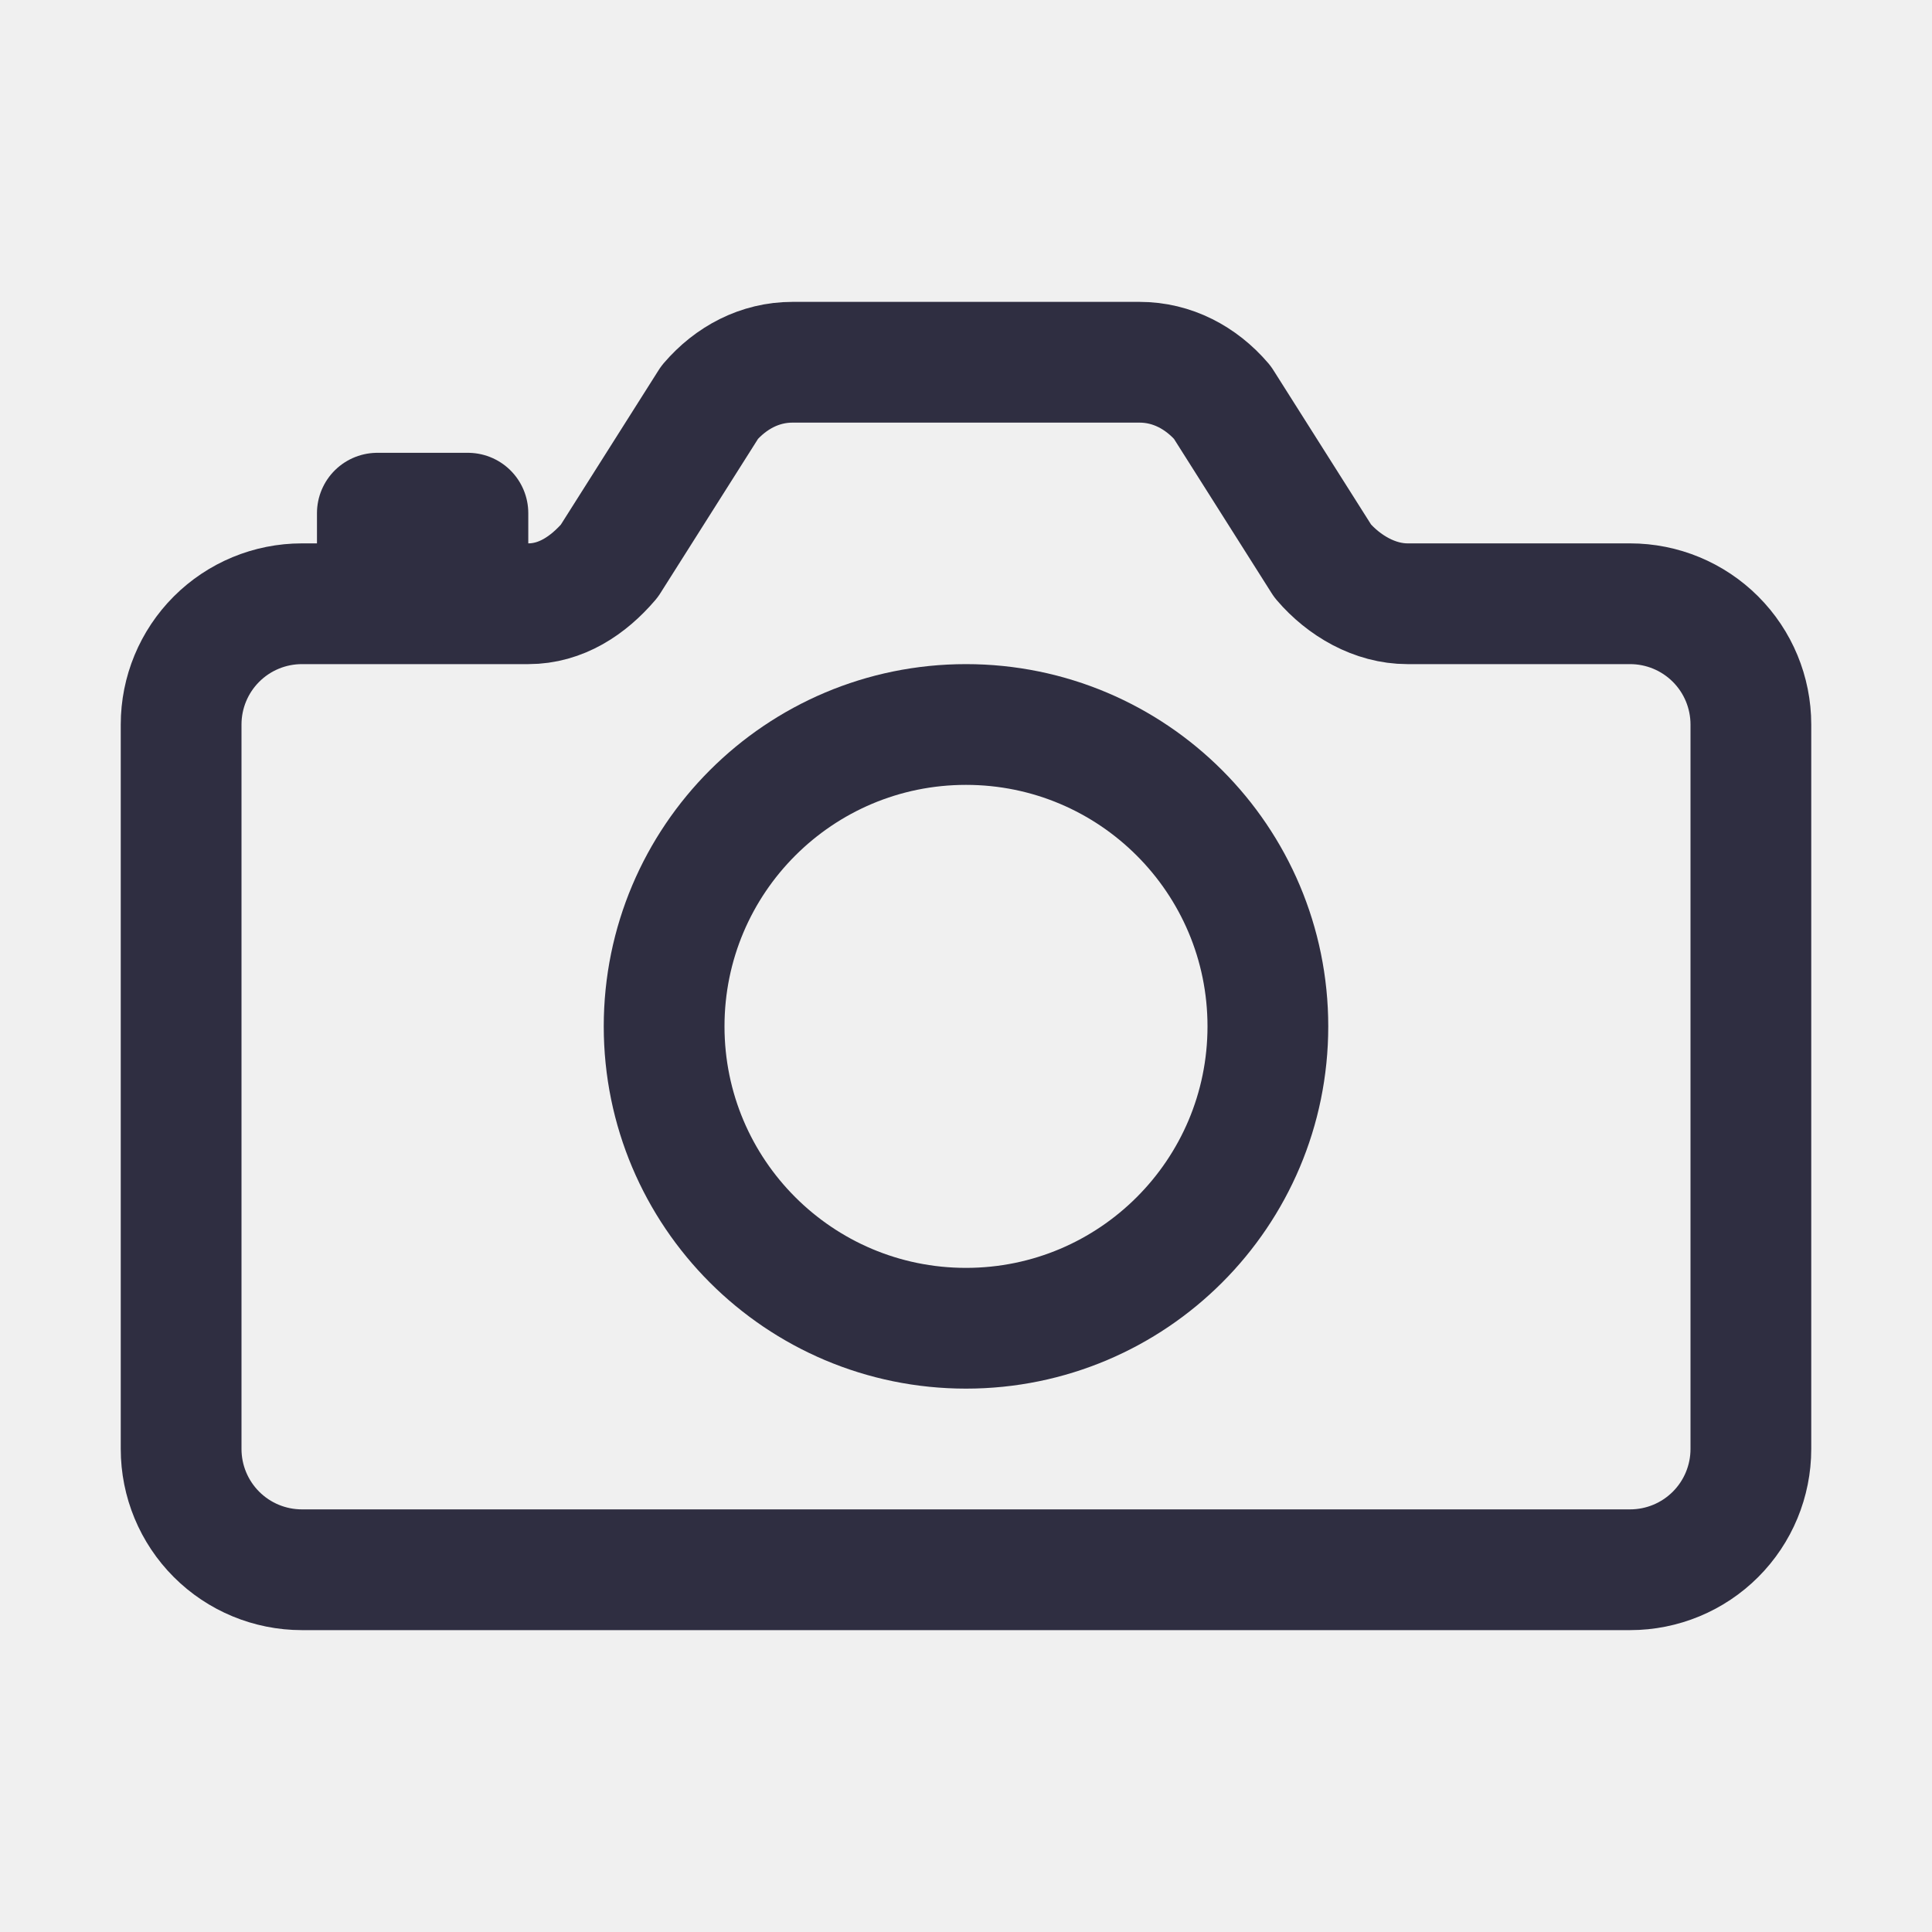
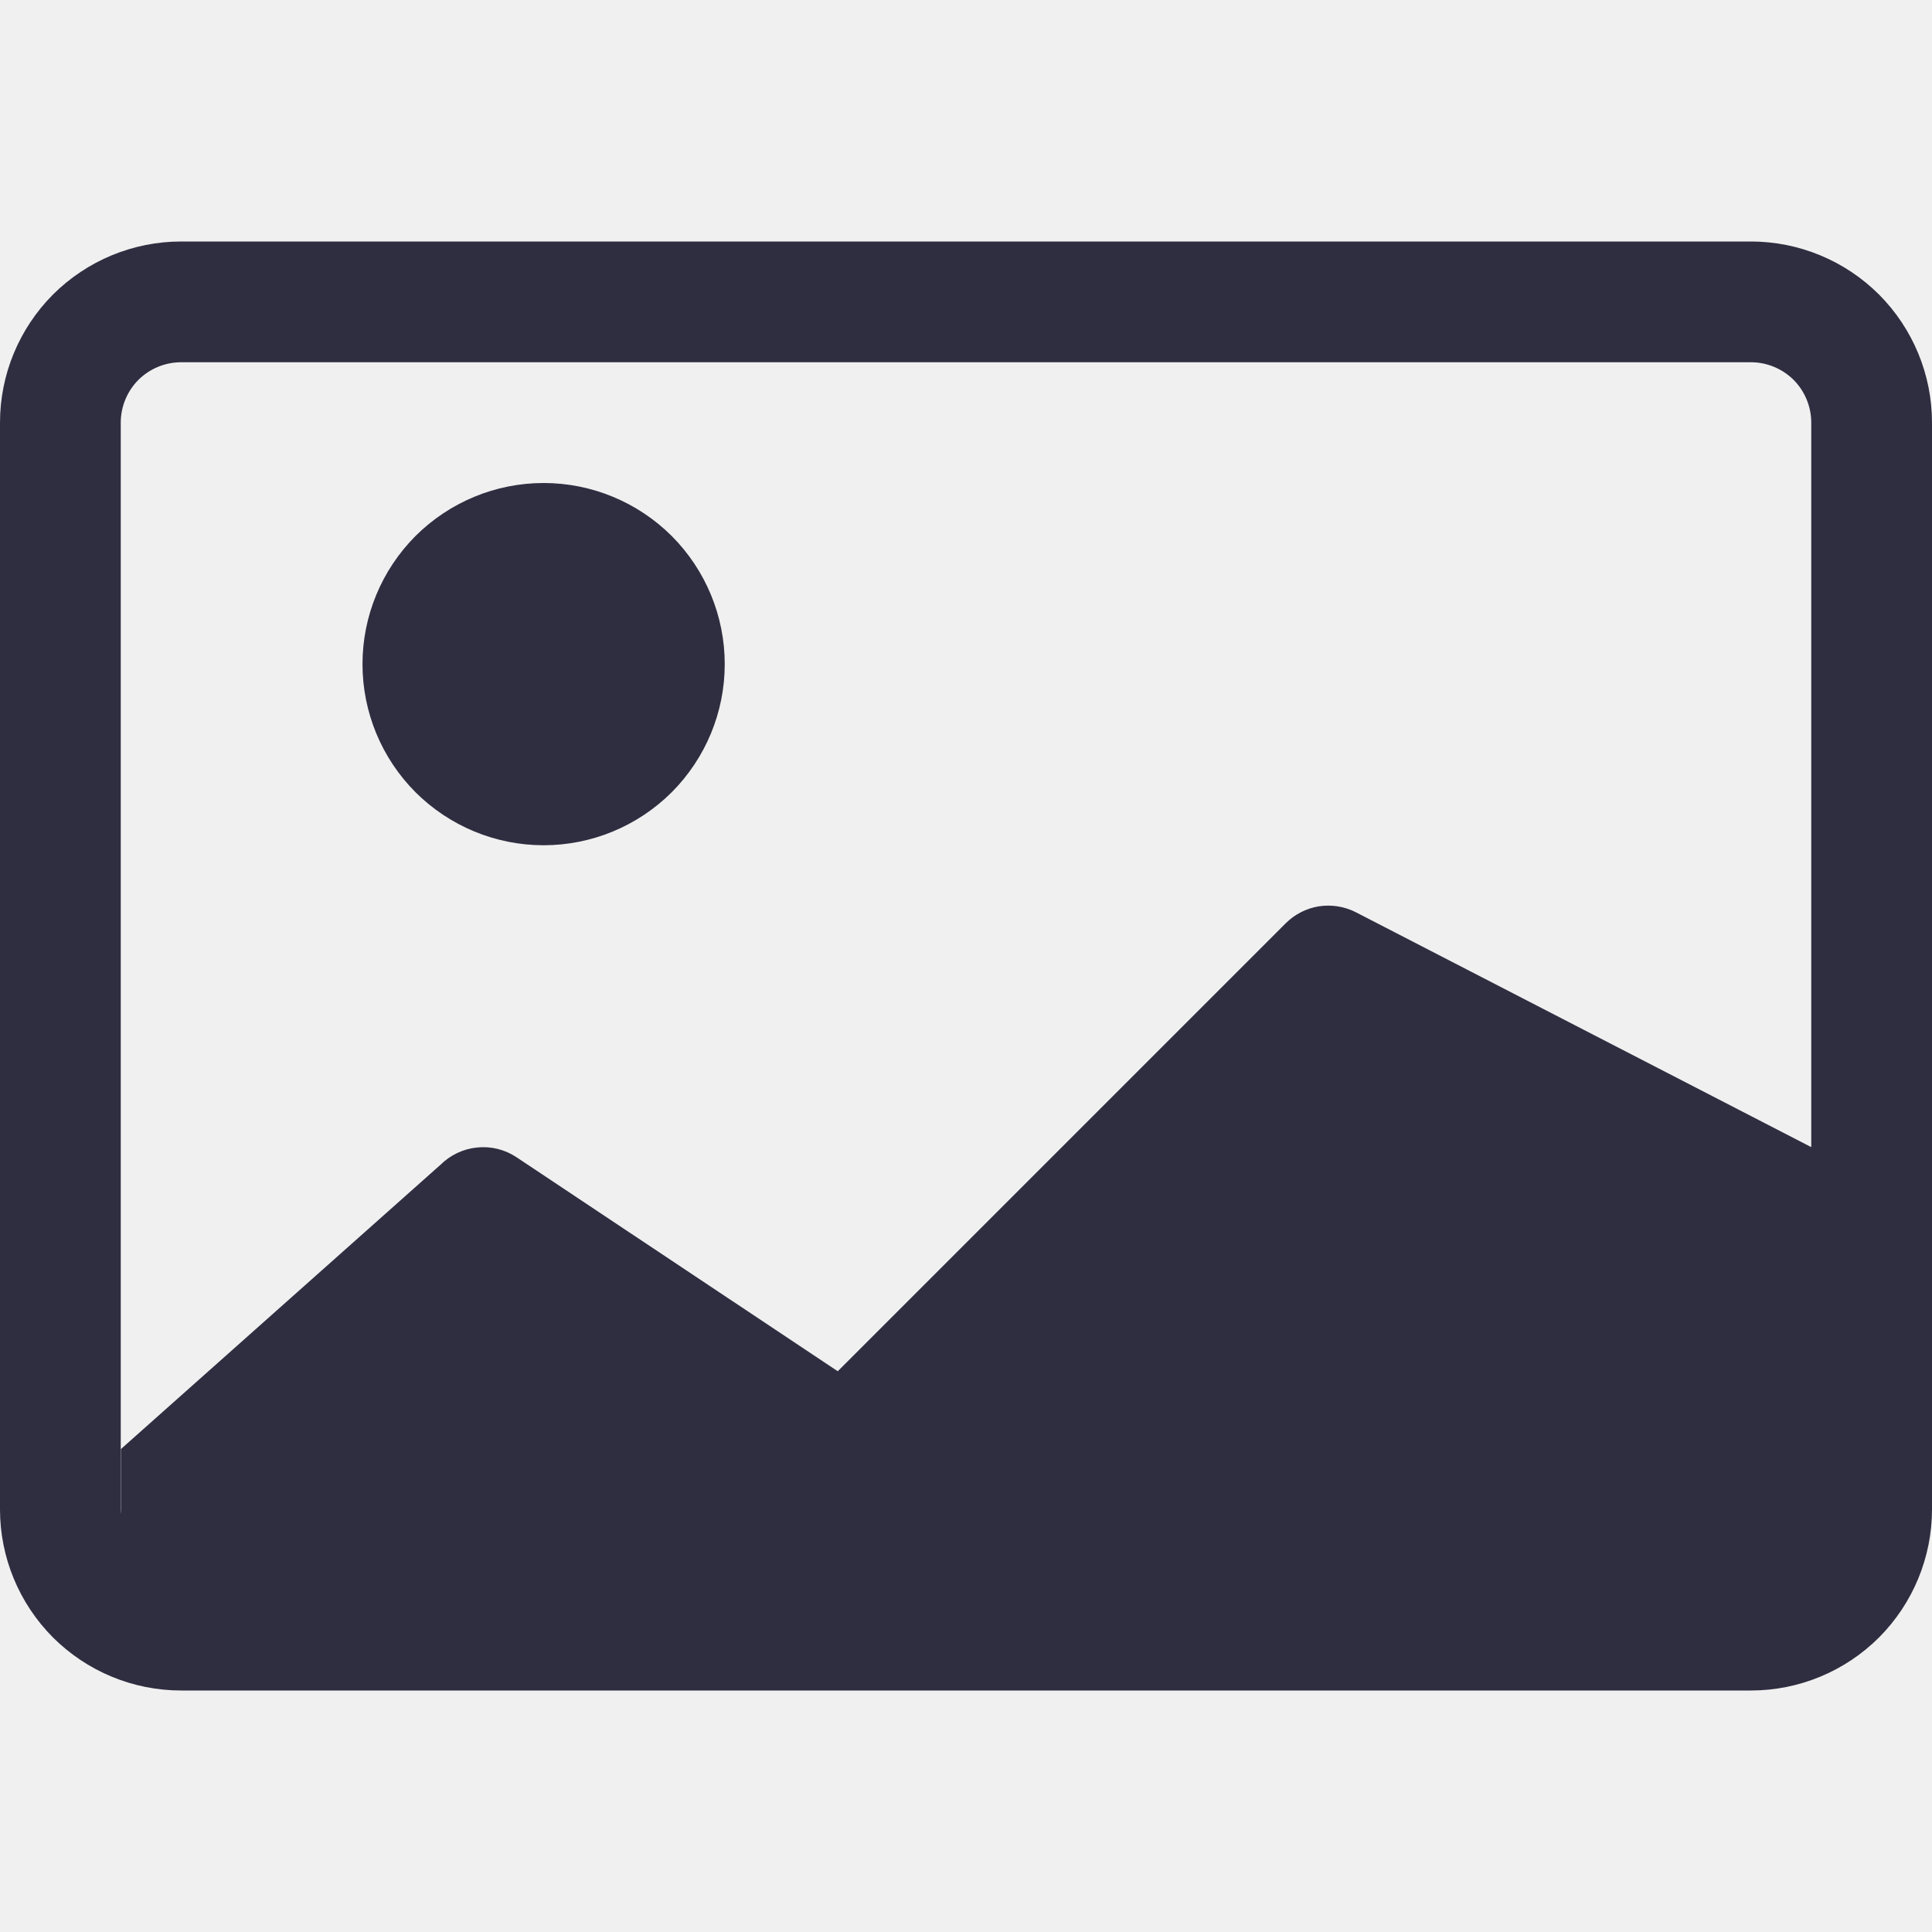
- <svg xmlns="http://www.w3.org/2000/svg" width="512" height="512" viewBox="0 0 512 512" fill="none">
-   <path d="M350.54 148.68L323.92 106.62C318.31 100.08 310.62 96 302 96H210C201.38 96 193.69 100.08 188.08 106.62L161.46 148.68C155.85 155.23 148.62 160 140 160H80C71.513 160 63.374 163.371 57.373 169.373C51.371 175.374 48 183.513 48 192V384C48 392.487 51.371 400.626 57.373 406.627C63.374 412.629 71.513 416 80 416H432C440.487 416 448.626 412.629 454.627 406.627C460.629 400.626 464 392.487 464 384V192C464 183.513 460.629 175.374 454.627 169.373C448.626 163.371 440.487 160 432 160H373C364.35 160 356.15 155.23 350.54 148.68Z" stroke="#2F2E41" stroke-width="32" stroke-linecap="round" stroke-linejoin="round" />
-   <path d="M256 352C300.183 352 336 316.183 336 272C336 227.817 300.183 192 256 192C211.817 192 176 227.817 176 272C176 316.183 211.817 352 256 352Z" stroke="#2F2E41" stroke-width="32" stroke-miterlimit="10" />
-   <path d="M124 158V136H100V158" stroke="#2F2E41" stroke-width="32" stroke-linecap="round" stroke-linejoin="round" />
+ <svg xmlns="http://www.w3.org/2000/svg" width="16" height="16" viewBox="0 0 16 16" fill="none">
+   <g clip-path="url(#clip0_6_14)">
+     <path d="M6.002 5.5C6.002 5.898 5.844 6.279 5.563 6.561C5.281 6.842 4.9 7 4.502 7C4.104 7 3.723 6.842 3.441 6.561C3.16 6.279 3.002 5.898 3.002 5.5C3.002 5.102 3.16 4.721 3.441 4.439C3.723 4.158 4.104 4 4.502 4C4.9 4 5.281 4.158 5.563 4.439C5.844 4.721 6.002 5.102 6.002 5.5V5.5Z" fill="#2F2E41" />
+     <path d="M1.5 2C1.102 2 0.721 2.158 0.439 2.439C0.158 2.721 0 3.102 0 3.5L0 12.5C0 12.898 0.158 13.279 0.439 13.561C0.721 13.842 1.102 14 1.5 14H14.5C14.898 14 15.279 13.842 15.561 13.561C15.842 13.279 16 12.898 16 12.5V3.5C16 3.102 15.842 2.721 15.561 2.439C15.279 2.158 14.898 2 14.5 2H1.5ZM14.5 3C14.633 3 14.76 3.053 14.854 3.146C14.947 3.24 15 3.367 15 3.5V9.5L11.225 7.553C11.131 7.506 11.025 7.49 10.921 7.506C10.818 7.523 10.722 7.572 10.648 7.646L6.938 11.356L4.278 9.584C4.182 9.52 4.067 9.491 3.952 9.503C3.837 9.514 3.73 9.565 3.648 9.646L1.002 12V12.54C1.001 12.527 1 12.513 1 12.5V3.5C1 3.367 1.053 3.24 1.146 3.146C1.24 3.053 1.367 3 1.5 3H14.5Z" fill="#2F2E41" />
+   </g>
+   <defs>
+     <clipPath id="clip0_6_14">
+       <rect width="16" height="16" fill="white" />
+     </clipPath>
+   </defs>
</svg>
